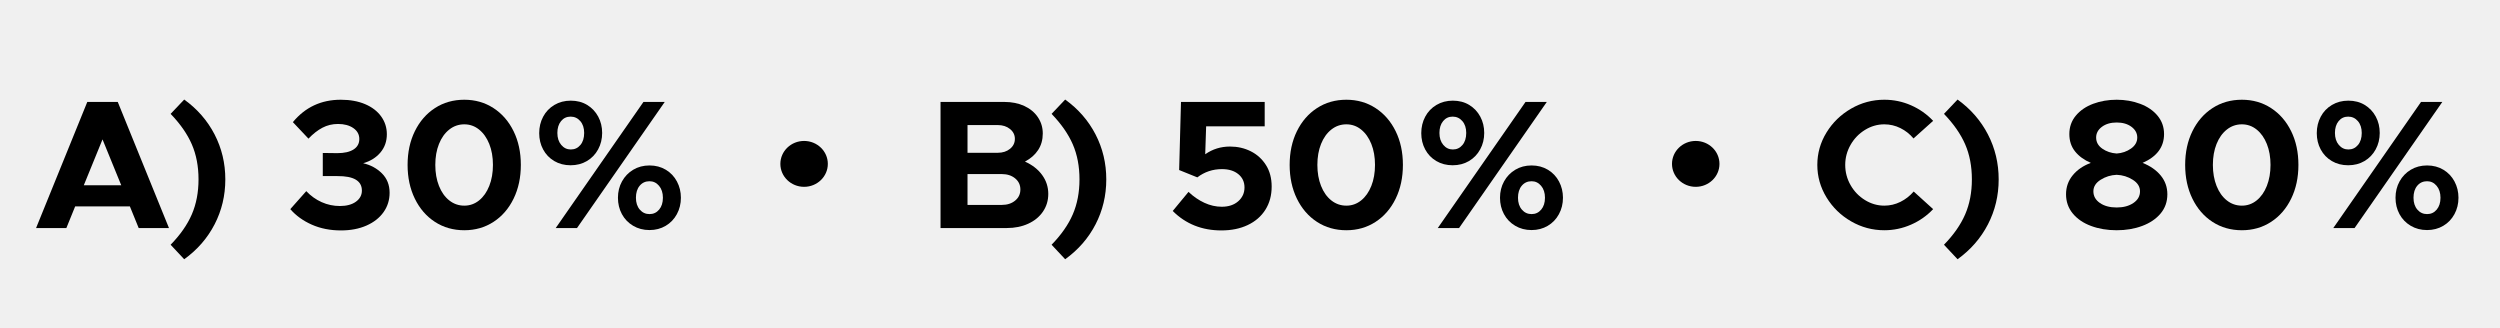
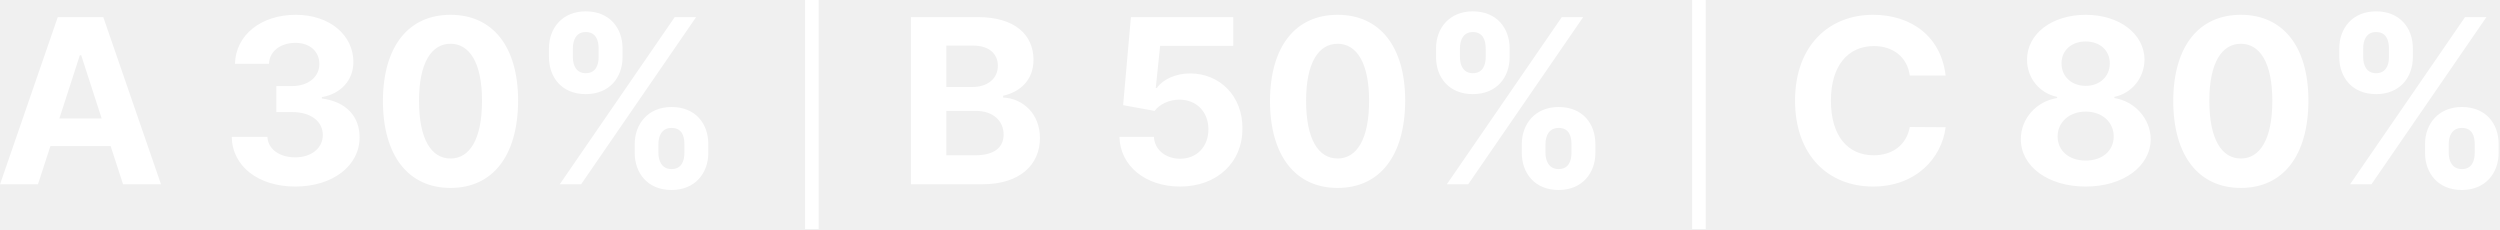
- <svg xmlns="http://www.w3.org/2000/svg" width="100%" height="100%" viewBox="0 0 4767 625" version="1.1" xml:space="preserve" style="fill-rule:evenodd;clip-rule:evenodd;stroke-linejoin:round;stroke-miterlimit:2;">
-   <rect id="Choices" x="0" y="0" width="4766.67" height="625" style="fill:none;" />
-   <g>
-     <g>
-       <path d="M3593.02,439.025c-22.634,0 -43.75,-5.658 -63.35,-16.975c-19.6,-11.317 -35.234,-26.542 -46.9,-45.675c-11.667,-19.133 -17.5,-39.783 -17.5,-61.95c-0,-22.167 5.833,-42.758 17.5,-61.775c11.666,-19.017 27.3,-34.183 46.9,-45.5c19.6,-11.317 40.716,-16.975 63.35,-16.975c17.966,-0 35,3.558 51.1,10.675c16.1,7.117 30.1,16.975 42,29.575l-37.45,33.6c-7,-8.4 -15.342,-14.992 -25.025,-19.775c-9.684,-4.783 -19.892,-7.175 -30.625,-7.175c-13.067,0 -25.375,3.558 -36.925,10.675c-11.55,7.117 -20.709,16.625 -27.475,28.525c-6.767,11.9 -10.15,24.617 -10.15,38.15c-0,13.767 3.383,26.6 10.15,38.5c6.766,11.9 15.925,21.408 27.475,28.525c11.55,7.117 23.858,10.675 36.925,10.675c10.733,0 20.941,-2.392 30.625,-7.175c9.683,-4.783 18.141,-11.375 25.375,-19.775l37.1,33.6c-11.9,12.6 -25.959,22.458 -42.175,29.575c-16.217,7.117 -33.192,10.675 -50.925,10.675Z" style="fill:currentColor;fill-rule:nonzero;" />
-       <path d="M3706.77,466.675c18.433,-18.9 31.908,-38.208 40.425,-57.925c8.516,-19.717 12.775,-41.942 12.775,-66.675c-0,-24.967 -4.259,-47.25 -12.775,-66.85c-8.517,-19.6 -21.992,-38.967 -40.425,-58.1l25.9,-27.3c24.966,17.967 44.275,40.133 57.925,66.5c13.65,26.367 20.475,54.95 20.475,85.75c-0,30.8 -6.825,59.383 -20.475,85.75c-13.65,26.367 -32.959,48.533 -57.925,66.5l-25.9,-27.65Z" style="fill:currentColor;fill-rule:nonzero;" />
-       <path d="M4036.12,439.025c-17.967,0 -34.3,-2.742 -49,-8.225c-14.7,-5.483 -26.309,-13.417 -34.825,-23.8c-8.517,-10.383 -12.775,-22.575 -12.775,-36.575c-0,-13.767 4.258,-25.842 12.775,-36.225c8.516,-10.383 20.008,-18.258 34.475,-23.625c-12.6,-5.367 -22.575,-12.6 -29.925,-21.7c-7.35,-9.1 -11.025,-20.183 -11.025,-33.25c-0,-13.533 4.141,-25.258 12.425,-35.175c8.283,-9.917 19.308,-17.442 33.075,-22.575c13.766,-5.133 28.7,-7.7 44.8,-7.7c16.1,-0 31.091,2.625 44.975,7.875c13.883,5.25 24.908,12.833 33.075,22.75c8.166,9.917 12.25,21.525 12.25,34.825c-0,24.733 -13.65,43.05 -40.95,54.95c14.7,5.833 26.25,13.883 34.65,24.15c8.4,10.267 12.6,22.167 12.6,35.7c-0,14.233 -4.317,26.483 -12.95,36.75c-8.634,10.267 -20.3,18.142 -35,23.625c-14.7,5.483 -30.917,8.225 -48.65,8.225Zm-0,-146.3c10.266,-0.7 19.366,-3.85 27.3,-9.45c7.933,-5.6 11.9,-12.6 11.9,-21c-0,-8.167 -3.675,-14.992 -11.025,-20.475c-7.35,-5.483 -16.742,-8.225 -28.175,-8.225c-11.434,0 -20.825,2.742 -28.175,8.225c-7.35,5.483 -11.025,12.308 -11.025,20.475c-0,8.633 3.908,15.692 11.725,21.175c7.816,5.483 16.975,8.575 27.475,9.275Zm-0,102.9c12.833,0 23.45,-2.858 31.85,-8.575c8.4,-5.717 12.6,-13.125 12.6,-22.225c-0,-8.867 -4.609,-16.217 -13.825,-22.05c-9.217,-5.833 -19.425,-8.983 -30.625,-9.45c-11.2,0.467 -21.409,3.617 -30.625,9.45c-9.217,5.833 -13.825,13.183 -13.825,22.05c-0,9.1 4.141,16.508 12.425,22.225c8.283,5.717 18.958,8.575 32.025,8.575Z" style="fill:currentColor;fill-rule:nonzero;" />
-       <path d="M4274.82,439.025c-21,0 -39.667,-5.308 -56,-15.925c-16.334,-10.617 -29.109,-25.375 -38.325,-44.275c-9.217,-18.9 -13.825,-40.367 -13.825,-64.4c-0,-24.033 4.608,-45.442 13.825,-64.225c9.216,-18.783 21.991,-33.483 38.325,-44.1c16.333,-10.617 35,-15.925 56,-15.925c20.766,-0 39.316,5.308 55.65,15.925c16.333,10.617 29.108,25.317 38.325,44.1c9.216,18.783 13.825,40.192 13.825,64.225c-0,24.033 -4.609,45.5 -13.825,64.4c-9.217,18.9 -21.992,33.658 -38.325,44.275c-16.334,10.617 -34.884,15.925 -55.65,15.925Zm-0,-46.9c10.5,0 19.891,-3.325 28.175,-9.975c8.283,-6.65 14.758,-15.867 19.425,-27.65c4.666,-11.783 7,-25.142 7,-40.075c-0,-14.933 -2.334,-28.233 -7,-39.9c-4.667,-11.667 -11.142,-20.825 -19.425,-27.475c-8.284,-6.65 -17.675,-9.975 -28.175,-9.975c-10.734,-0 -20.3,3.325 -28.7,9.975c-8.4,6.65 -14.934,15.808 -19.6,27.475c-4.667,11.667 -7,24.967 -7,39.9c-0,14.933 2.333,28.292 7,40.075c4.666,11.783 11.2,21 19.6,27.65c8.4,6.65 17.966,9.975 28.7,9.975Z" style="fill:currentColor;fill-rule:nonzero;" />
-       <path d="M4477.47,315.125c-11.667,0 -22.05,-2.683 -31.15,-8.05c-9.1,-5.367 -16.159,-12.717 -21.175,-22.05c-5.017,-9.333 -7.525,-19.717 -7.525,-31.15c-0,-11.433 2.508,-21.875 7.525,-31.325c5.016,-9.45 12.133,-16.917 21.35,-22.4c9.216,-5.483 19.658,-8.225 31.325,-8.225c11.9,0 22.341,2.742 31.325,8.225c8.983,5.483 15.983,12.892 21,22.225c5.016,9.333 7.525,19.717 7.525,31.15c-0,11.433 -2.567,21.875 -7.7,31.325c-5.134,9.45 -12.25,16.858 -21.35,22.225c-9.1,5.367 -19.484,8.05 -31.15,8.05Zm138.95,-120.75l40.6,0l-167.3,240.45l-40.6,0l167.3,-240.45Zm-138.6,90.65c7.466,0 13.591,-2.858 18.375,-8.575c4.783,-5.717 7.175,-13.358 7.175,-22.925c-0,-9.333 -2.45,-16.858 -7.35,-22.575c-4.9,-5.717 -11.084,-8.575 -18.55,-8.575c-7.467,0 -13.534,2.858 -18.2,8.575c-4.667,5.717 -7,13.242 -7,22.575c-0,9.333 2.45,16.917 7.35,22.75c4.9,5.833 10.966,8.75 18.2,8.75Zm150.15,153.65c-11.667,0 -22.109,-2.742 -31.325,-8.225c-9.217,-5.483 -16.334,-12.892 -21.35,-22.225c-5.017,-9.333 -7.525,-19.717 -7.525,-31.15c-0,-11.433 2.566,-21.817 7.7,-31.15c5.133,-9.333 12.25,-16.742 21.35,-22.225c9.1,-5.483 19.483,-8.225 31.15,-8.225c11.666,0 22.05,2.742 31.15,8.225c9.1,5.483 16.158,12.95 21.175,22.4c5.016,9.45 7.525,19.775 7.525,30.975c-0,11.433 -2.567,21.875 -7.7,31.325c-5.134,9.45 -12.25,16.858 -21.35,22.225c-9.1,5.367 -19.367,8.05 -30.8,8.05Zm-0,-30.45c7.466,-0 13.591,-2.858 18.375,-8.575c4.783,-5.717 7.175,-13.242 7.175,-22.575c-0,-9.333 -2.45,-16.917 -7.35,-22.75c-4.9,-5.833 -10.967,-8.75 -18.2,-8.75c-7.7,-0 -13.942,2.858 -18.725,8.575c-4.784,5.717 -7.175,13.358 -7.175,22.925c-0,9.333 2.45,16.858 7.35,22.575c4.9,5.717 11.083,8.575 18.55,8.575Z" style="fill:currentColor;fill-rule:nonzero;" />
-       <path d="M1915.21,194.375c14.234,0 26.892,2.567 37.975,7.7c11.084,5.133 19.717,12.308 25.9,21.525c6.184,9.217 9.275,19.542 9.275,30.975c0,11.9 -2.916,22.342 -8.75,31.325c-5.833,8.983 -14.233,16.392 -25.2,22.225c14,6.3 24.909,14.817 32.725,25.55c7.817,10.733 11.725,22.75 11.725,36.05c0,12.6 -3.383,23.858 -10.15,33.775c-6.766,9.917 -16.158,17.617 -28.175,23.1c-12.016,5.483 -25.608,8.225 -40.775,8.225l-126.35,0l0,-240.45l121.8,0Zm-12.6,96.95c9.334,0 17.092,-2.508 23.275,-7.525c6.184,-5.017 9.275,-11.375 9.275,-19.075c0,-7.467 -3.091,-13.708 -9.275,-18.725c-6.183,-5.017 -13.941,-7.525 -23.275,-7.525l-57.75,-0l0,52.85l57.75,-0Zm7.7,99.4c10.267,-0 18.725,-2.742 25.375,-8.225c6.65,-5.483 9.975,-12.542 9.975,-21.175c0,-8.633 -3.325,-15.692 -9.975,-21.175c-6.65,-5.483 -15.108,-8.225 -25.375,-8.225l-65.45,0l0,58.8l65.45,-0Z" style="fill:currentColor;fill-rule:nonzero;" />
-       <path d="M2005.16,466.675c18.434,-18.9 31.909,-38.208 40.425,-57.925c8.517,-19.717 12.775,-41.942 12.775,-66.675c0,-24.967 -4.258,-47.25 -12.775,-66.85c-8.516,-19.6 -21.991,-38.967 -40.425,-58.1l25.9,-27.3c24.967,17.967 44.275,40.133 57.925,66.5c13.65,26.367 20.475,54.95 20.475,85.75c0,30.8 -6.825,59.383 -20.475,85.75c-13.65,26.367 -32.958,48.533 -57.925,66.5l-25.9,-27.65Z" style="fill:currentColor;fill-rule:nonzero;" />
-       <path d="M2328.91,439.375c-37.1,0 -68.016,-12.367 -92.75,-37.1l30.1,-36.4c9.334,8.867 19.425,15.808 30.275,20.825c10.85,5.017 21.875,7.525 33.075,7.525c13.067,0 23.567,-3.5 31.5,-10.5c7.934,-7 11.9,-15.75 11.9,-26.25c0,-10.5 -3.908,-18.958 -11.725,-25.375c-7.816,-6.417 -18.258,-9.625 -31.325,-9.625c-17.5,0 -33.133,5.25 -46.9,15.75l-34.65,-14l3.5,-129.85l159.6,0l0,46.55l-111.65,0l-1.75,53.2c14,-9.8 29.75,-14.7 47.25,-14.7c14.467,0 27.709,3.033 39.725,9.1c12.017,6.067 21.642,14.817 28.875,26.25c7.234,11.433 10.85,25.083 10.85,40.95c0,16.8 -3.966,31.5 -11.9,44.1c-7.933,12.6 -19.133,22.342 -33.6,29.225c-14.466,6.883 -31.266,10.325 -50.4,10.325Z" style="fill:currentColor;fill-rule:nonzero;" />
-       <path d="M2567.26,439.025c-21,0 -39.666,-5.308 -56,-15.925c-16.333,-10.617 -29.108,-25.375 -38.325,-44.275c-9.216,-18.9 -13.825,-40.367 -13.825,-64.4c0,-24.033 4.609,-45.442 13.825,-64.225c9.217,-18.783 21.992,-33.483 38.325,-44.1c16.334,-10.617 35,-15.925 56,-15.925c20.767,-0 39.317,5.308 55.65,15.925c16.334,10.617 29.109,25.317 38.325,44.1c9.217,18.783 13.825,40.192 13.825,64.225c0,24.033 -4.608,45.5 -13.825,64.4c-9.216,18.9 -21.991,33.658 -38.325,44.275c-16.333,10.617 -34.883,15.925 -55.65,15.925Zm0,-46.9c10.5,0 19.892,-3.325 28.175,-9.975c8.284,-6.65 14.759,-15.867 19.425,-27.65c4.667,-11.783 7,-25.142 7,-40.075c0,-14.933 -2.333,-28.233 -7,-39.9c-4.666,-11.667 -11.141,-20.825 -19.425,-27.475c-8.283,-6.65 -17.675,-9.975 -28.175,-9.975c-10.733,-0 -20.3,3.325 -28.7,9.975c-8.4,6.65 -14.933,15.808 -19.6,27.475c-4.666,11.667 -7,24.967 -7,39.9c0,14.933 2.334,28.292 7,40.075c4.667,11.783 11.2,21 19.6,27.65c8.4,6.65 17.967,9.975 28.7,9.975Z" style="fill:currentColor;fill-rule:nonzero;" />
-       <path d="M2769.91,315.125c-11.666,0 -22.05,-2.683 -31.15,-8.05c-9.1,-5.367 -16.158,-12.717 -21.175,-22.05c-5.016,-9.333 -7.525,-19.717 -7.525,-31.15c0,-11.433 2.509,-21.875 7.525,-31.325c5.017,-9.45 12.134,-16.917 21.35,-22.4c9.217,-5.483 19.659,-8.225 31.325,-8.225c11.9,0 22.342,2.742 31.325,8.225c8.984,5.483 15.984,12.892 21,22.225c5.017,9.333 7.525,19.717 7.525,31.15c0,11.433 -2.566,21.875 -7.7,31.325c-5.133,9.45 -12.25,16.858 -21.35,22.225c-9.1,5.367 -19.483,8.05 -31.15,8.05Zm138.95,-120.75l40.6,0l-167.3,240.45l-40.6,0l167.3,-240.45Zm-138.6,90.65c7.467,0 13.592,-2.858 18.375,-8.575c4.784,-5.717 7.175,-13.358 7.175,-22.925c0,-9.333 -2.45,-16.858 -7.35,-22.575c-4.9,-5.717 -11.083,-8.575 -18.55,-8.575c-7.466,0 -13.533,2.858 -18.2,8.575c-4.666,5.717 -7,13.242 -7,22.575c0,9.333 2.45,16.917 7.35,22.75c4.9,5.833 10.967,8.75 18.2,8.75Zm150.15,153.65c-11.666,0 -22.108,-2.742 -31.325,-8.225c-9.216,-5.483 -16.333,-12.892 -21.35,-22.225c-5.016,-9.333 -7.525,-19.717 -7.525,-31.15c0,-11.433 2.567,-21.817 7.7,-31.15c5.134,-9.333 12.25,-16.742 21.35,-22.225c9.1,-5.483 19.484,-8.225 31.15,-8.225c11.667,0 22.05,2.742 31.15,8.225c9.1,5.483 16.159,12.95 21.175,22.4c5.017,9.45 7.525,19.775 7.525,30.975c0,11.433 -2.566,21.875 -7.7,31.325c-5.133,9.45 -12.25,16.858 -21.35,22.225c-9.1,5.367 -19.366,8.05 -30.8,8.05Zm0,-30.45c7.467,-0 13.592,-2.858 18.375,-8.575c4.784,-5.717 7.175,-13.242 7.175,-22.575c0,-9.333 -2.45,-16.917 -7.35,-22.75c-4.9,-5.833 -10.966,-8.75 -18.2,-8.75c-7.7,-0 -13.941,2.858 -18.725,8.575c-4.783,5.717 -7.175,13.358 -7.175,22.925c0,9.333 2.45,16.858 7.35,22.575c4.9,5.717 11.084,8.575 18.55,8.575Z" style="fill:currentColor;fill-rule:nonzero;" />
-       <path d="M264.439,434.825l-16.8,-41.3l-104.3,0l-16.8,41.3l-57.75,0l97.65,-240.45l58.1,0l97.65,240.45l-57.75,0Zm-104.65,-81.55l71.4,0l-35.7,-87.5l-35.7,87.5Z" style="fill:currentColor;fill-rule:nonzero;" />
-       <path d="M325.339,466.675c18.433,-18.9 31.908,-38.208 40.425,-57.925c8.516,-19.717 12.775,-41.942 12.775,-66.675c-0,-24.967 -4.259,-47.25 -12.775,-66.85c-8.517,-19.6 -21.992,-38.967 -40.425,-58.1l25.9,-27.3c24.966,17.967 44.275,40.133 57.925,66.5c13.65,26.367 20.475,54.95 20.475,85.75c-0,30.8 -6.825,59.383 -20.475,85.75c-13.65,26.367 -32.959,48.533 -57.925,66.5l-25.9,-27.65Z" style="fill:currentColor;fill-rule:nonzero;" />
-       <path d="M650.139,439.375c-20.534,0 -39.084,-3.675 -55.65,-11.025c-16.567,-7.35 -30.217,-17.208 -40.95,-29.575l30.45,-34.3c8.633,9.1 18.433,16.1 29.4,21c10.966,4.9 22.516,7.35 34.65,7.35c12.833,0 23.041,-2.742 30.625,-8.225c7.583,-5.483 11.375,-12.542 11.375,-21.175c-0,-18.667 -15.634,-27.883 -46.9,-27.65l-27.65,0l-0,-44.1l27.65,0.35c13.3,-0 23.625,-2.333 30.975,-7c7.35,-4.667 11.025,-11.317 11.025,-19.95c-0,-8.633 -3.792,-15.575 -11.375,-20.825c-7.584,-5.25 -17.325,-7.875 -29.225,-7.875c-10.734,-0 -20.65,2.392 -29.75,7.175c-9.1,4.783 -17.967,11.725 -26.6,20.825l-29.75,-31.5c23.566,-28.467 54.016,-42.7 91.35,-42.7c17.733,-0 33.191,2.8 46.375,8.4c13.183,5.6 23.391,13.417 30.625,23.45c7.233,10.033 10.85,21.35 10.85,33.95c-0,13.533 -4.084,25.142 -12.25,34.825c-8.167,9.683 -19.134,16.508 -32.9,20.475c14.233,3.267 26.191,9.742 35.875,19.425c9.683,9.683 14.525,21.992 14.525,36.925c-0,13.767 -3.85,26.075 -11.55,36.925c-7.7,10.85 -18.55,19.367 -32.55,25.55c-14,6.183 -30.217,9.275 -48.65,9.275Z" style="fill:currentColor;fill-rule:nonzero;" />
-       <path d="M885.339,439.025c-21,0 -39.667,-5.308 -56,-15.925c-16.334,-10.617 -29.109,-25.375 -38.325,-44.275c-9.217,-18.9 -13.825,-40.367 -13.825,-64.4c-0,-24.033 4.608,-45.442 13.825,-64.225c9.216,-18.783 21.991,-33.483 38.325,-44.1c16.333,-10.617 35,-15.925 56,-15.925c20.766,-0 39.316,5.308 55.65,15.925c16.333,10.617 29.108,25.317 38.325,44.1c9.216,18.783 13.825,40.192 13.825,64.225c-0,24.033 -4.609,45.5 -13.825,64.4c-9.217,18.9 -21.992,33.658 -38.325,44.275c-16.334,10.617 -34.884,15.925 -55.65,15.925Zm-0,-46.9c10.5,0 19.891,-3.325 28.175,-9.975c8.283,-6.65 14.758,-15.867 19.425,-27.65c4.666,-11.783 7,-25.142 7,-40.075c-0,-14.933 -2.334,-28.233 -7,-39.9c-4.667,-11.667 -11.142,-20.825 -19.425,-27.475c-8.284,-6.65 -17.675,-9.975 -28.175,-9.975c-10.734,-0 -20.3,3.325 -28.7,9.975c-8.4,6.65 -14.934,15.808 -19.6,27.475c-4.667,11.667 -7,24.967 -7,39.9c-0,14.933 2.333,28.292 7,40.075c4.666,11.783 11.2,21 19.6,27.65c8.4,6.65 17.966,9.975 28.7,9.975Z" style="fill:currentColor;fill-rule:nonzero;" />
-       <path d="M1087.99,315.125c-11.667,0 -22.05,-2.683 -31.15,-8.05c-9.1,-5.367 -16.159,-12.717 -21.175,-22.05c-5.017,-9.333 -7.525,-19.717 -7.525,-31.15c-0,-11.433 2.508,-21.875 7.525,-31.325c5.016,-9.45 12.133,-16.917 21.35,-22.4c9.216,-5.483 19.658,-8.225 31.325,-8.225c11.9,0 22.341,2.742 31.325,8.225c8.983,5.483 15.983,12.892 21,22.225c5.016,9.333 7.525,19.717 7.525,31.15c-0,11.433 -2.567,21.875 -7.7,31.325c-5.134,9.45 -12.25,16.858 -21.35,22.225c-9.1,5.367 -19.484,8.05 -31.15,8.05Zm138.95,-120.75l40.6,0l-167.3,240.45l-40.6,0l167.3,-240.45Zm-138.6,90.65c7.466,0 13.591,-2.858 18.375,-8.575c4.783,-5.717 7.175,-13.358 7.175,-22.925c-0,-9.333 -2.45,-16.858 -7.35,-22.575c-4.9,-5.717 -11.084,-8.575 -18.55,-8.575c-7.467,0 -13.534,2.858 -18.2,8.575c-4.667,5.717 -7,13.242 -7,22.575c-0,9.333 2.45,16.917 7.35,22.75c4.9,5.833 10.966,8.75 18.2,8.75Zm150.15,153.65c-11.667,0 -22.109,-2.742 -31.325,-8.225c-9.217,-5.483 -16.334,-12.892 -21.35,-22.225c-5.017,-9.333 -7.525,-19.717 -7.525,-31.15c-0,-11.433 2.566,-21.817 7.7,-31.15c5.133,-9.333 12.25,-16.742 21.35,-22.225c9.1,-5.483 19.483,-8.225 31.15,-8.225c11.666,0 22.05,2.742 31.15,8.225c9.1,5.483 16.158,12.95 21.175,22.4c5.016,9.45 7.525,19.775 7.525,30.975c-0,11.433 -2.567,21.875 -7.7,31.325c-5.134,9.45 -12.25,16.858 -21.35,22.225c-9.1,5.367 -19.367,8.05 -30.8,8.05Zm-0,-30.45c7.466,-0 13.591,-2.858 18.375,-8.575c4.783,-5.717 7.175,-13.242 7.175,-22.575c-0,-9.333 -2.45,-16.917 -7.35,-22.75c-4.9,-5.833 -10.967,-8.75 -18.2,-8.75c-7.7,-0 -13.942,2.858 -18.725,8.575c-4.784,5.717 -7.175,13.358 -7.175,22.925c-0,9.333 2.45,16.858 7.35,22.575c4.9,5.717 11.083,8.575 18.55,8.575Z" style="fill:currentColor;fill-rule:nonzero;" />
-     </g>
-     <g>
-       <ellipse cx="1533.25" cy="312.5" rx="45.255" ry="43.75" style="fill:currentColor;" />
-       <ellipse cx="3233.42" cy="312.5" rx="45.255" ry="43.75" style="fill:currentColor;" />
-     </g>
-   </g>
+ <svg xmlns="http://www.w3.org/2000/svg" viewBox="0 0 1631 150" width="1631" height="150" fill="#fff" fill-rule="evenodd" clip-rule="evenodd" stroke-linejoin="round" stroke-miterlimit="2">
+   <path d="M24.78 120.206l8.1-24.9h39.3l8.1 24.9h24.75L67.38 11.156h-29.7L.03 120.206h24.75zm13.95-42.9l13.35-41.25h.9l13.35 41.25h-27.6zM192.597 121.706c24.45 0 42-13.5 42-32.1 0-13.65-8.7-23.25-24.6-25.35v-.9c12.15-2.1 20.55-10.8 20.55-22.95 0-17.25-15.15-30.75-37.65-30.75-22.35 0-39.15 13.05-39.6 31.95h22.2c.3-8.4 7.8-13.65 17.25-13.65 9.3 0 15.6 5.55 15.6 13.8 0 8.55-7.35 14.4-17.85 14.4h-10.2v16.95h10.2c12.45 0 20.1 6.15 20.1 15 0 8.55-7.5 14.55-18 14.55-10.2 0-17.7-5.25-18.15-13.35h-23.25c.3 19.2 17.4 32.4 41.4 32.4zM293.914 122.606c27.45 0 43.95-20.85 44.1-56.85 0-35.7-16.8-56.1-44.1-56.1s-43.95 20.4-44.1 56.1c0 35.85 16.65 56.85 44.1 56.85zm0-19.2c-12.45 0-20.55-12.45-20.55-37.65 0-24.75 8.1-37.2 20.55-37.2 12.45 0 20.55 12.45 20.55 37.2 0 25.2-8.1 37.65-20.55 37.65zM414.093 99.806c0 13.05 8.4 24.15 24 24.15 15.45 0 24-11.1 24-24.15v-5.85c0-13.2-8.25-24.15-24-24.15-15.3 0-24 11.1-24 24.15v5.85zm-55.95-62.55c0 13.2 8.4 24.15 24 24.15 15.45 0 24-10.8 24-24.15v-5.7c0-13.2-8.4-24.15-24-24.15-15.3 0-24 10.95-24 24.15v5.7zm7.05 82.95h13.95l75-109.05h-13.95l-75 109.05zm64.35-26.25c0-5.25 2.25-10.5 8.55-10.5 6.75 0 8.4 5.25 8.4 10.5v5.85c0 5.1-1.8 10.5-8.4 10.5-6.45 0-8.55-5.55-8.55-10.5v-5.85zm-55.8-62.4c0-5.1 1.95-10.65 8.4-10.65 6.6 0 8.4 5.4 8.4 10.65v5.7c0 5.25-1.95 10.5-8.4 10.5-6.3 0-8.4-5.25-8.4-10.5v-5.7zM525.235-.044h8.875v149.5h-8.875zM594.306 120.206h46.65c24.45 0 37.5-12.75 37.5-30.15 0-16.2-11.55-25.95-24-26.4v-1.2c11.4-2.55 19.8-10.5 19.8-23.4 0-16.35-12.15-27.9-36.3-27.9h-43.65v109.05zm23.1-18.9v-28.95h19.35c11.1 0 18 6.45 18 15.45 0 8.1-5.7 13.5-18.6 13.5h-18.75zm0-44.55v-27h17.55c10.2 0 16.05 5.25 16.05 13.2 0 8.55-7.05 13.8-16.5 13.8h-17.1zM769.919 121.706c24.15 0 40.8-15.9 40.65-37.95.15-20.85-14.55-35.85-34.2-35.85-9.6 0-17.85 4.05-21.6 9.45h-.75l2.85-27.45h47.7v-18.75h-66.75l-5.1 57.45 20.55 3.75c3.3-4.5 9.75-7.35 16.2-7.35 11.1 0 18.9 7.95 18.9 19.35 0 11.4-7.65 19.2-18.45 19.2-9.3 0-16.65-5.7-17.1-14.25h-22.5c.45 18.9 16.95 32.4 39.6 32.4zM872.644 122.606c27.45 0 43.95-20.85 44.1-56.85 0-35.7-16.8-56.1-44.1-56.1s-43.95 20.4-44.1 56.1c0 35.85 16.65 56.85 44.1 56.85zm0-19.2c-12.45 0-20.55-12.45-20.55-37.65 0-24.75 8.1-37.2 20.55-37.2 12.45 0 20.55 12.45 20.55 37.2 0 25.2-8.1 37.65-20.55 37.65zM992.823 99.806c0 13.05 8.4 24.15 24 24.15 15.45 0 24-11.1 24-24.15v-5.85c0-13.2-8.25-24.15-24-24.15-15.3 0-24 11.1-24 24.15v5.85zm-55.95-62.55c0 13.2 8.4 24.15 24 24.15 15.45 0 24-10.8 24-24.15v-5.7c0-13.2-8.4-24.15-24-24.15-15.3 0-24 10.95-24 24.15v5.7zm7.05 82.95h13.95l75-109.05h-13.95l-75 109.05zm64.35-26.25c0-5.25 2.25-10.5 8.55-10.5 6.75 0 8.4 5.25 8.4 10.5v5.85c0 5.1-1.8 10.5-8.4 10.5-6.45 0-8.55-5.55-8.55-10.5v-5.85zm-55.8-62.4c0-5.1 1.95-10.65 8.4-10.65 6.6 0 8.4 5.4 8.4 10.65v5.7c0 5.25-1.95 10.5-8.4 10.5-6.3 0-8.4-5.25-8.4-10.5v-5.7zM1103.965-.044h8.875v149.5h-8.875zM1269.336 49.256c-3-25.2-22.05-39.6-47.4-39.6-28.8 0-50.85 20.25-50.85 55.95s21.75 56.1 50.85 56.1c28.05 0 44.85-18.6 47.4-38.7l-23.4-.15c-2.1 11.7-11.25 18.45-23.55 18.45-16.65 0-27.9-12.3-27.9-35.7 0-22.65 11.1-35.55 28.05-35.55 12.6 0 21.75 7.2 23.4 19.2h23.4zM1360.686 121.706c24.6 0 42.3-13.2 42.45-30.9-.15-13.65-10.65-24.75-23.7-26.85v-.75c11.4-2.4 19.5-12.3 19.65-24.3-.15-16.8-16.35-29.25-38.4-29.25-22.05 0-38.25 12.45-38.25 29.25 0 12 8.1 21.9 19.65 24.3v.75c-13.35 2.1-23.7 13.2-23.7 26.85 0 17.7 17.7 30.9 42.3 30.9zm0-16.95c-10.95 0-18.3-6.45-18.3-15.75 0-9.45 7.8-16.2 18.3-16.2 10.65 0 18.3 6.75 18.3 16.2 0 9.3-7.35 15.75-18.3 15.75zm0-48.75c-9.15 0-15.75-6-15.75-14.7 0-8.4 6.45-14.25 15.75-14.25s15.75 5.85 15.75 14.25c0 8.7-6.6 14.7-15.75 14.7zM1461.92 122.606c27.45 0 43.95-20.85 44.1-56.85 0-35.7-16.8-56.1-44.1-56.1-27.301 0-43.951 20.4-44.101 56.1 0 35.85 16.65 56.85 44.1 56.85zm0-19.2c-12.45 0-20.551-12.45-20.551-37.65 0-24.75 8.1-37.2 20.55-37.2 12.45 0 20.55 12.45 20.55 37.2 0 25.2-8.1 37.65-20.55 37.65zM1582.098 99.806c0 13.05 8.4 24.15 24 24.15 15.45 0 24-11.1 24-24.15v-5.85c0-13.2-8.25-24.15-24-24.15-15.3 0-24 11.1-24 24.15v5.85zm-55.95-62.55c0 13.2 8.4 24.15 24 24.15 15.45 0 24-10.8 24-24.15v-5.7c0-13.2-8.4-24.15-24-24.15-15.3 0-24 10.95-24 24.15v5.7zm7.05 82.95h13.95l75-109.05h-13.95l-75 109.05zm64.35-26.25c0-5.25 2.25-10.5 8.55-10.5 6.75 0 8.4 5.25 8.4 10.5v5.85c0 5.1-1.8 10.5-8.4 10.5-6.45 0-8.55-5.55-8.55-10.5v-5.85zm-55.8-62.4c0-5.1 1.95-10.65 8.4-10.65 6.6 0 8.4 5.4 8.4 10.65v5.7c0 5.25-1.95 10.5-8.4 10.5-6.3 0-8.4-5.25-8.4-10.5v-5.7z" fill-rule="nonzero" />
</svg>
